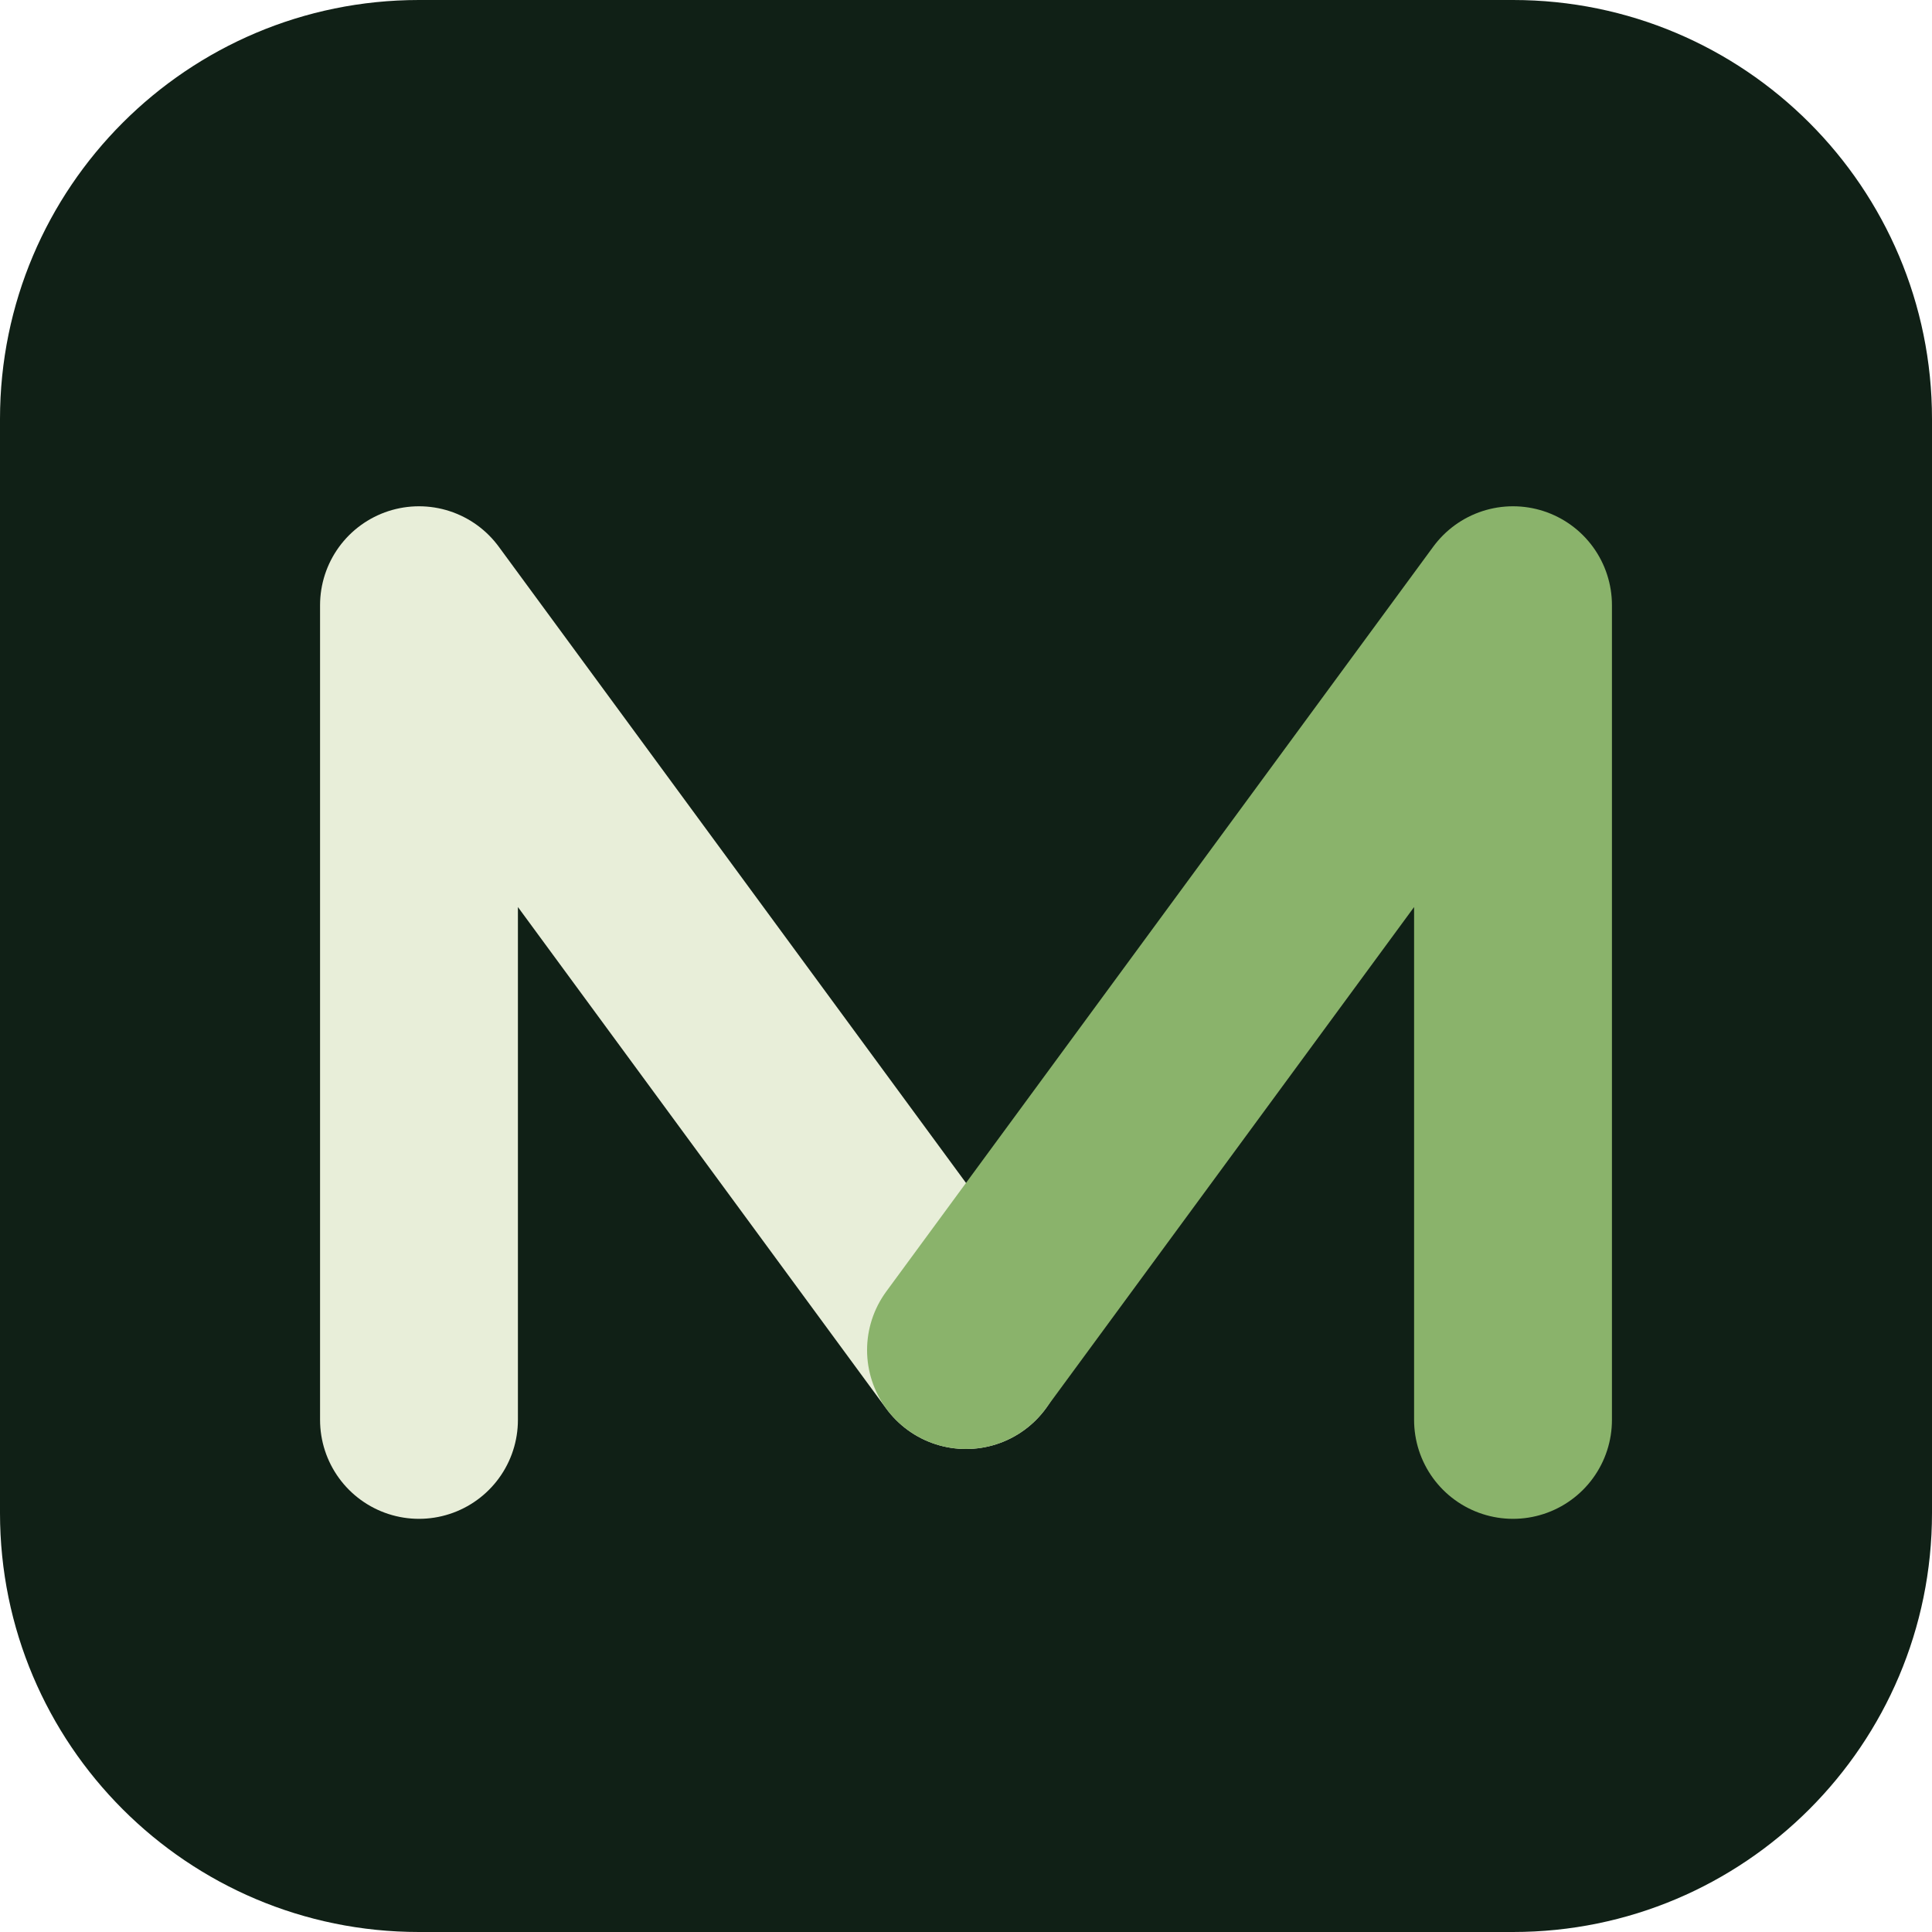
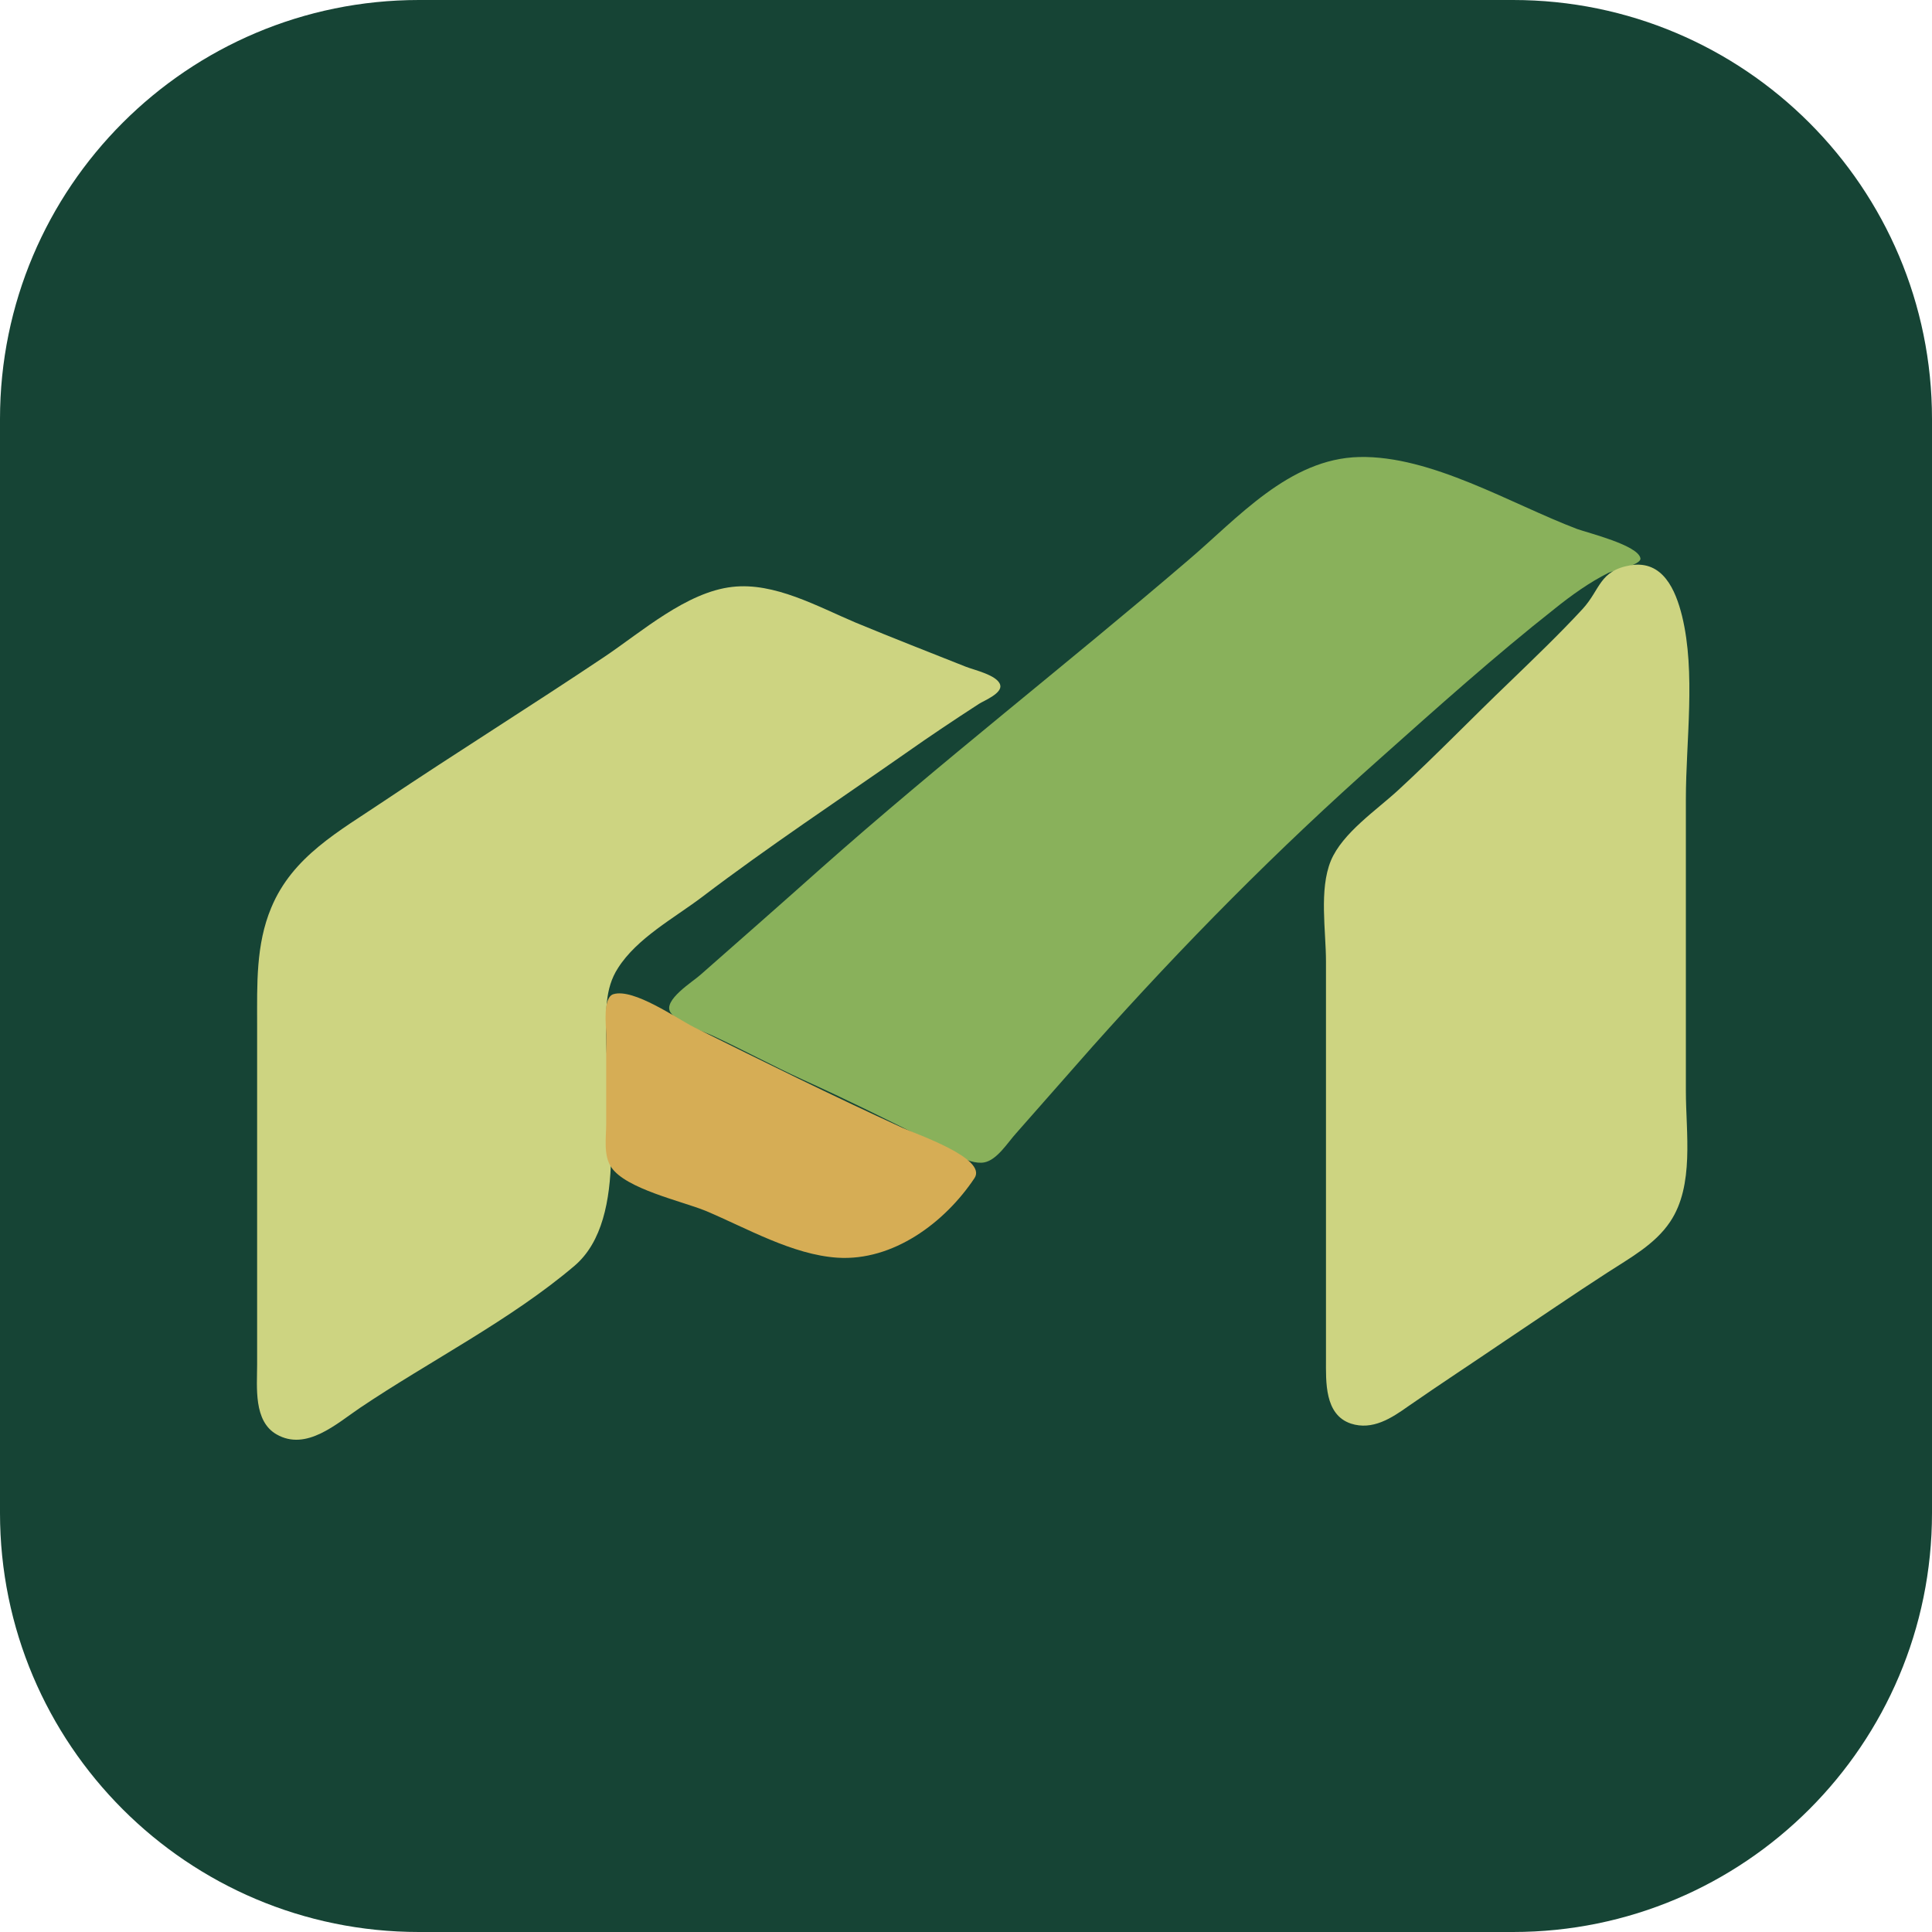
<svg xmlns="http://www.w3.org/2000/svg" width="1024" height="1024" viewBox="0 0 332 332" fill="none">
-   <rect width="332" height="332" rx="72" fill="#102016" />
-   <path d="M72 244V104l94 128" fill="none" stroke="#E8EED9" stroke-width="34" stroke-linecap="round" stroke-linejoin="round" />
-   <path d="M166 232l94-128v140" fill="none" stroke="#8AB36B" stroke-width="34" stroke-linecap="round" stroke-linejoin="round" />
+   <rect width="332" height="332" rx="72" fill="#164435" />
+   <g transform="translate(40 75) scale(.465)">
+     <path fill="#CDD481" d="M184.6 55.6C200.2 53.8 216.2 62.9 230.2 68.8C243.7 74.4 257.3 79.7 270.9 85.1C273.9 86.3 282.6 88.2 283.6 91.8C284.5 94.9 277.7 97.6 275.8 98.8C266.7 104.7 257.7 110.7 248.9 116.9C223.6 134.6 197.9 151.6 173.3 170.3C163.1 178 149.4 185.4 142.4 196.4C137.3 204.2 138 213.1 138 222C138 245.7 146.7 288.9 126.4 306.4C102.8 326.5 72.7 341.7 47 359C38.4 364.8 27.2 375.1 16.2 368.8C7.6 363.9 9 351.3 9 343C9 320 9 297 9 274C9 255 9 236 9 217C9 202.6 8.5 187.8 14.2 174.2C22.1 155.1 39.5 145.8 55.8 134.8C82.8 116.7 110.4 99.5 137.4 81.4C151.1 72.2 167.7 57.5 184.6 55.6Z" />
+     <path fill="#89B15B" d="M416.3 7.6C442.9 7 472.3 24.9 496.8 34.2C501 35.7 519.3 40.2 520.2 45C520.7 47.5 510.2 49.5 508.4 50.4C501.4 53.9 494.7 58.7 488.6 63.6C466.4 81.1 445.1 100.2 424 119C385.9 152.8 351.5 187.6 317.6 225.6C308.2 236.2 298.9 246.9 289.5 257.5C286.4 260.9 282.4 267.5 277.6 268.3C271.7 269.3 262.7 262.9 257.6 260.4C242.3 252.7 226.8 245 211.1 237.9C199.5 232.6 188.3 226.5 176.8 221.2C172.5 219.3 164.5 217 161.8 212.9C158.7 208.4 170.2 201.4 172.9 198.9C187.8 185.8 202.7 172.7 217.5 159.5C261.6 120.4 308.2 84.2 352.9 45.9C371.3 30.3 390.3 8.2 416.3 7.6Z" />
+     <path fill="#CDD481" d="M516.6 47.6C528.5 45.7 533.2 56.7 535.6 66.4C540.7 87.3 537 112.6 537 134C537 170 537 206 537 242C537 257.2 540.2 276.8 531.2 290.2C525.6 298.6 516.3 303.6 508 309C495.3 317.2 482.8 325.8 470.2 334.2C458.3 342.3 446.2 350.2 434.4 358.4C428.2 362.8 421.2 367.4 413.2 364.8C403.4 361.5 404 349.3 404 341C404 318 404 295 404 272C404 246 404 220 404 194C404 182.7 401.4 167.5 405.8 156.8C410.1 146.5 422.7 138.1 430.7 130.7C444.7 117.8 458 104 471.8 90.8C480.9 82 490.2 73.1 498.8 63.8C505.5 56.5 504.9 49.6 516.6 47.6Z" />
+     <path fill="#D6AD55" d="M140.7 206.1C148.2 203.9 163.9 215 170.6 218.4C196 231 221.7 243.7 247.5 255.5C252.7 257.9 279 266.8 274.1 274.1C263.1 290.6 244 304.8 223.5 303.5C206.8 302.4 190 292.6 174.8 286.2C166 282.6 145.3 278.1 139.9 270.1C136.9 265.7 138 259.1 138 254C138 243 138 232 138 221C138 218.1 136.6 207.3 140.7 206.1Z" />
+   </g>
</svg>
